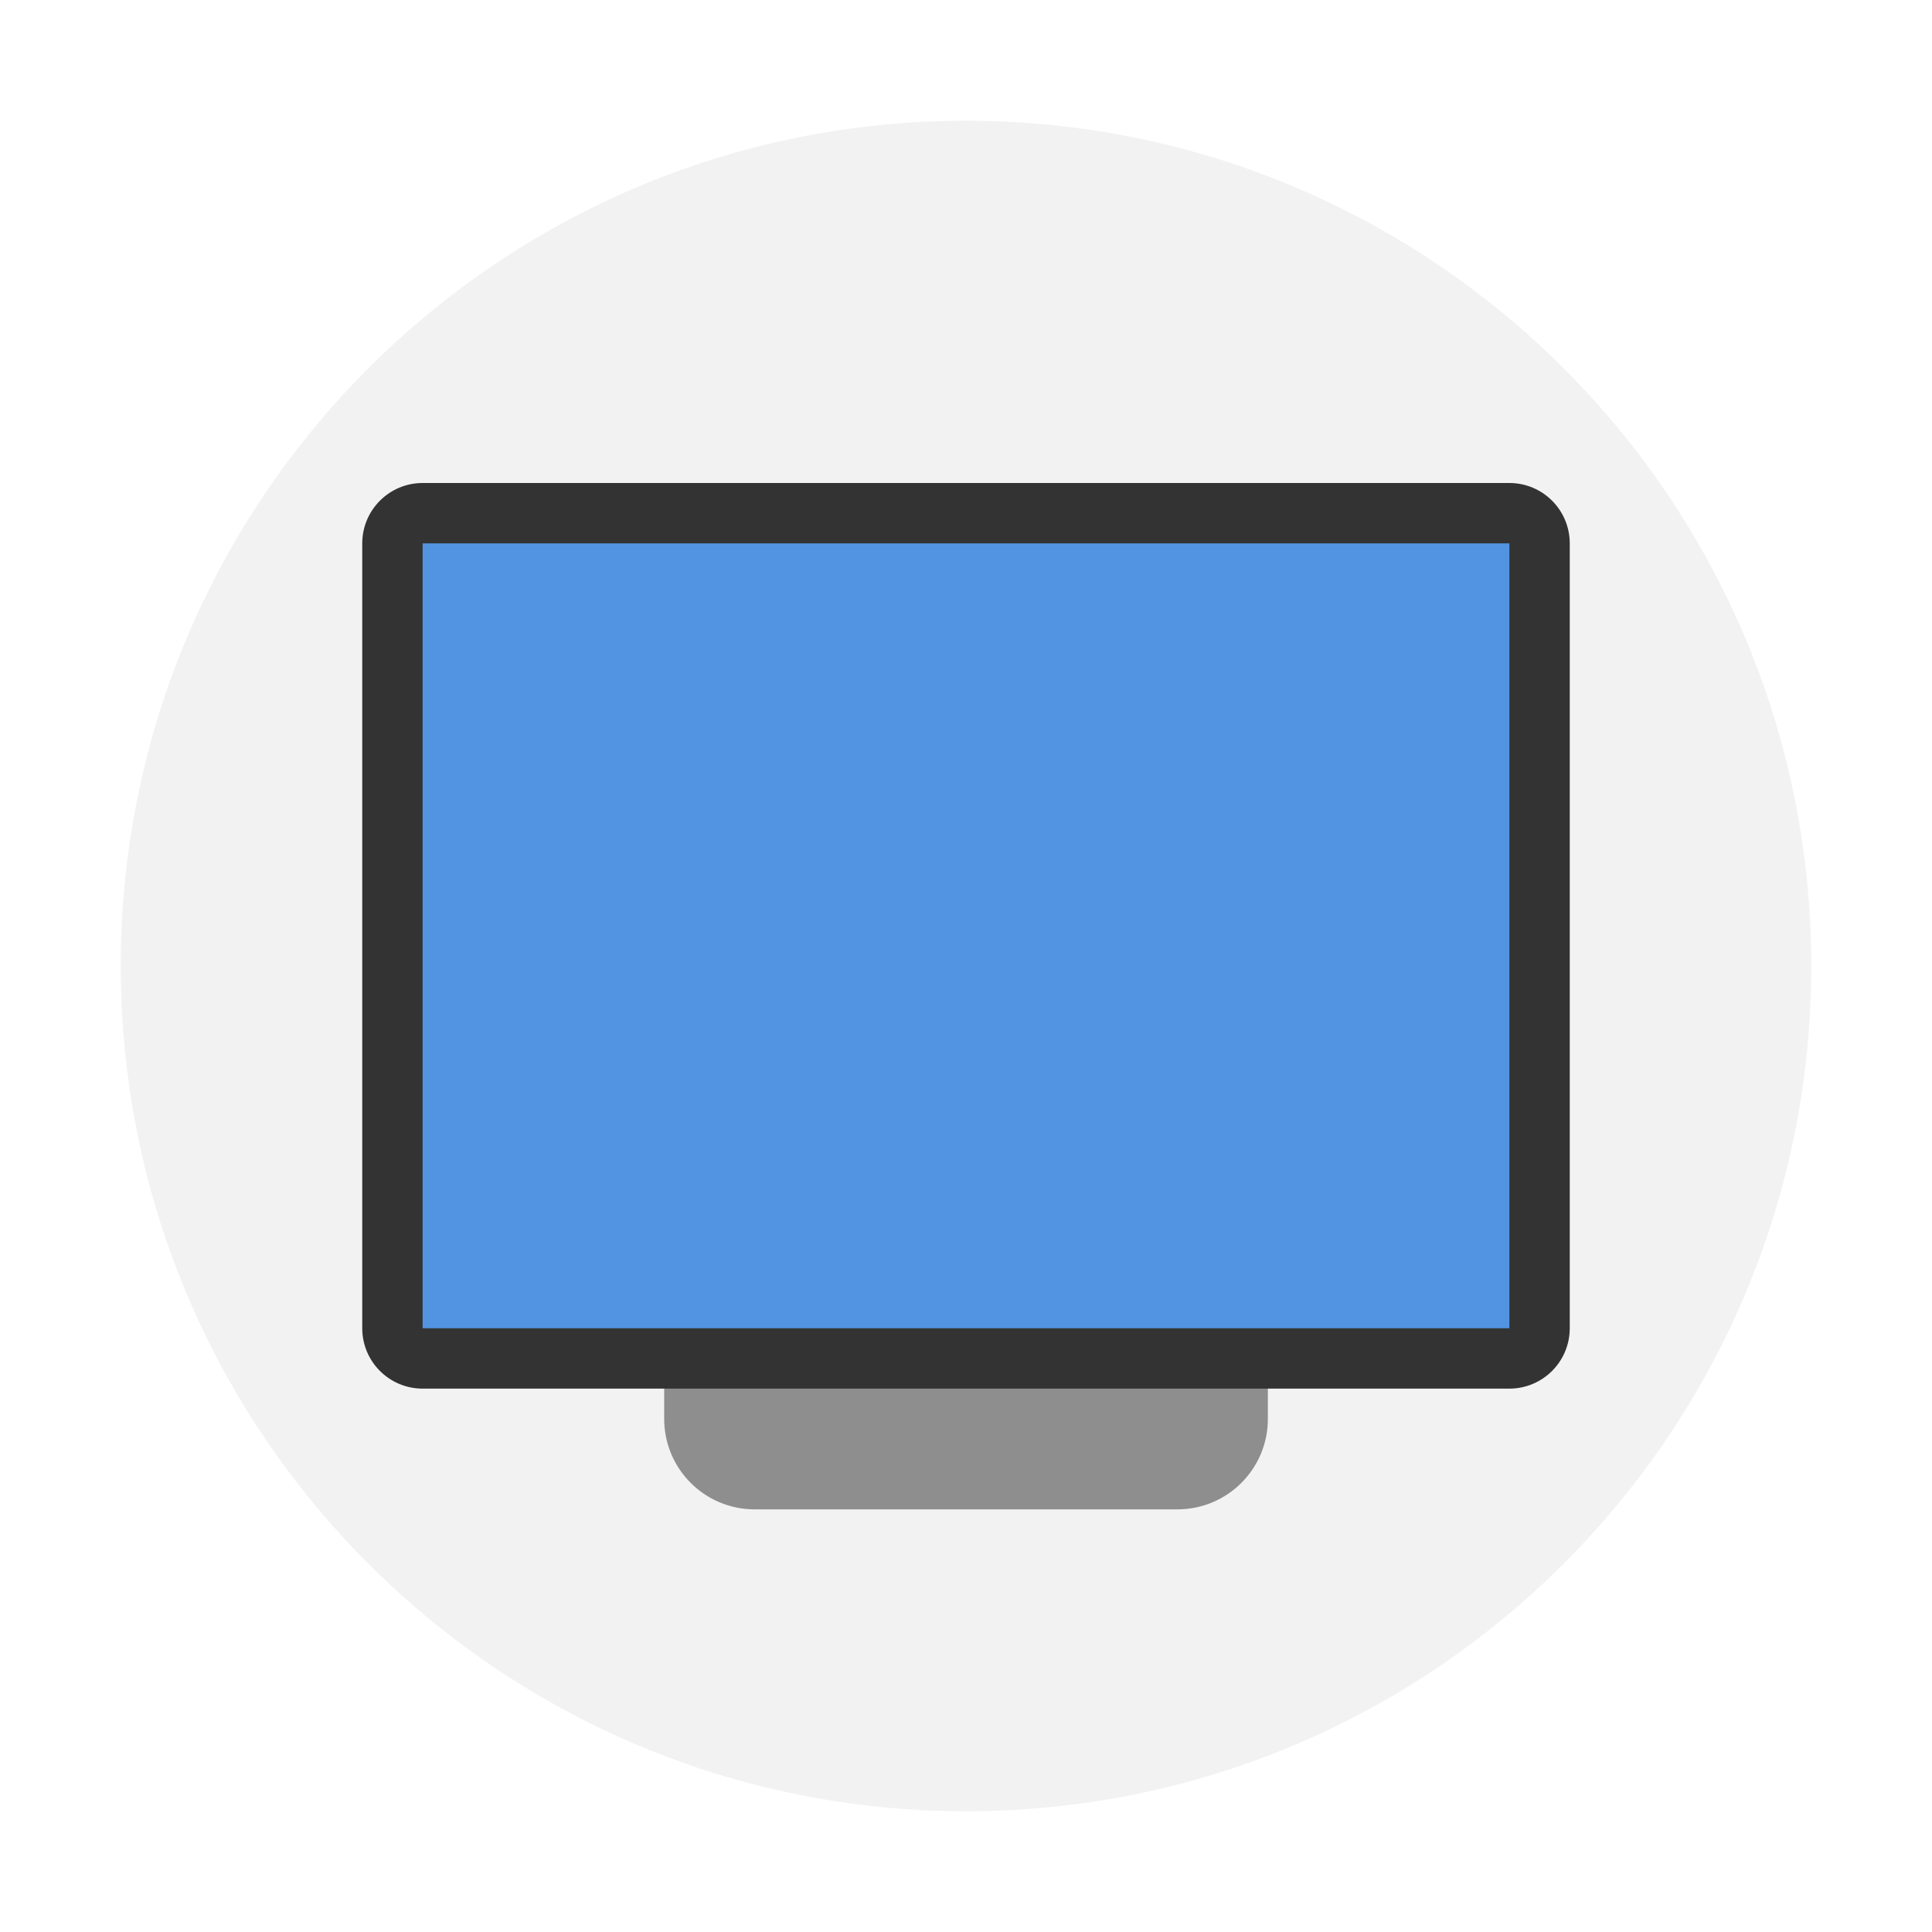
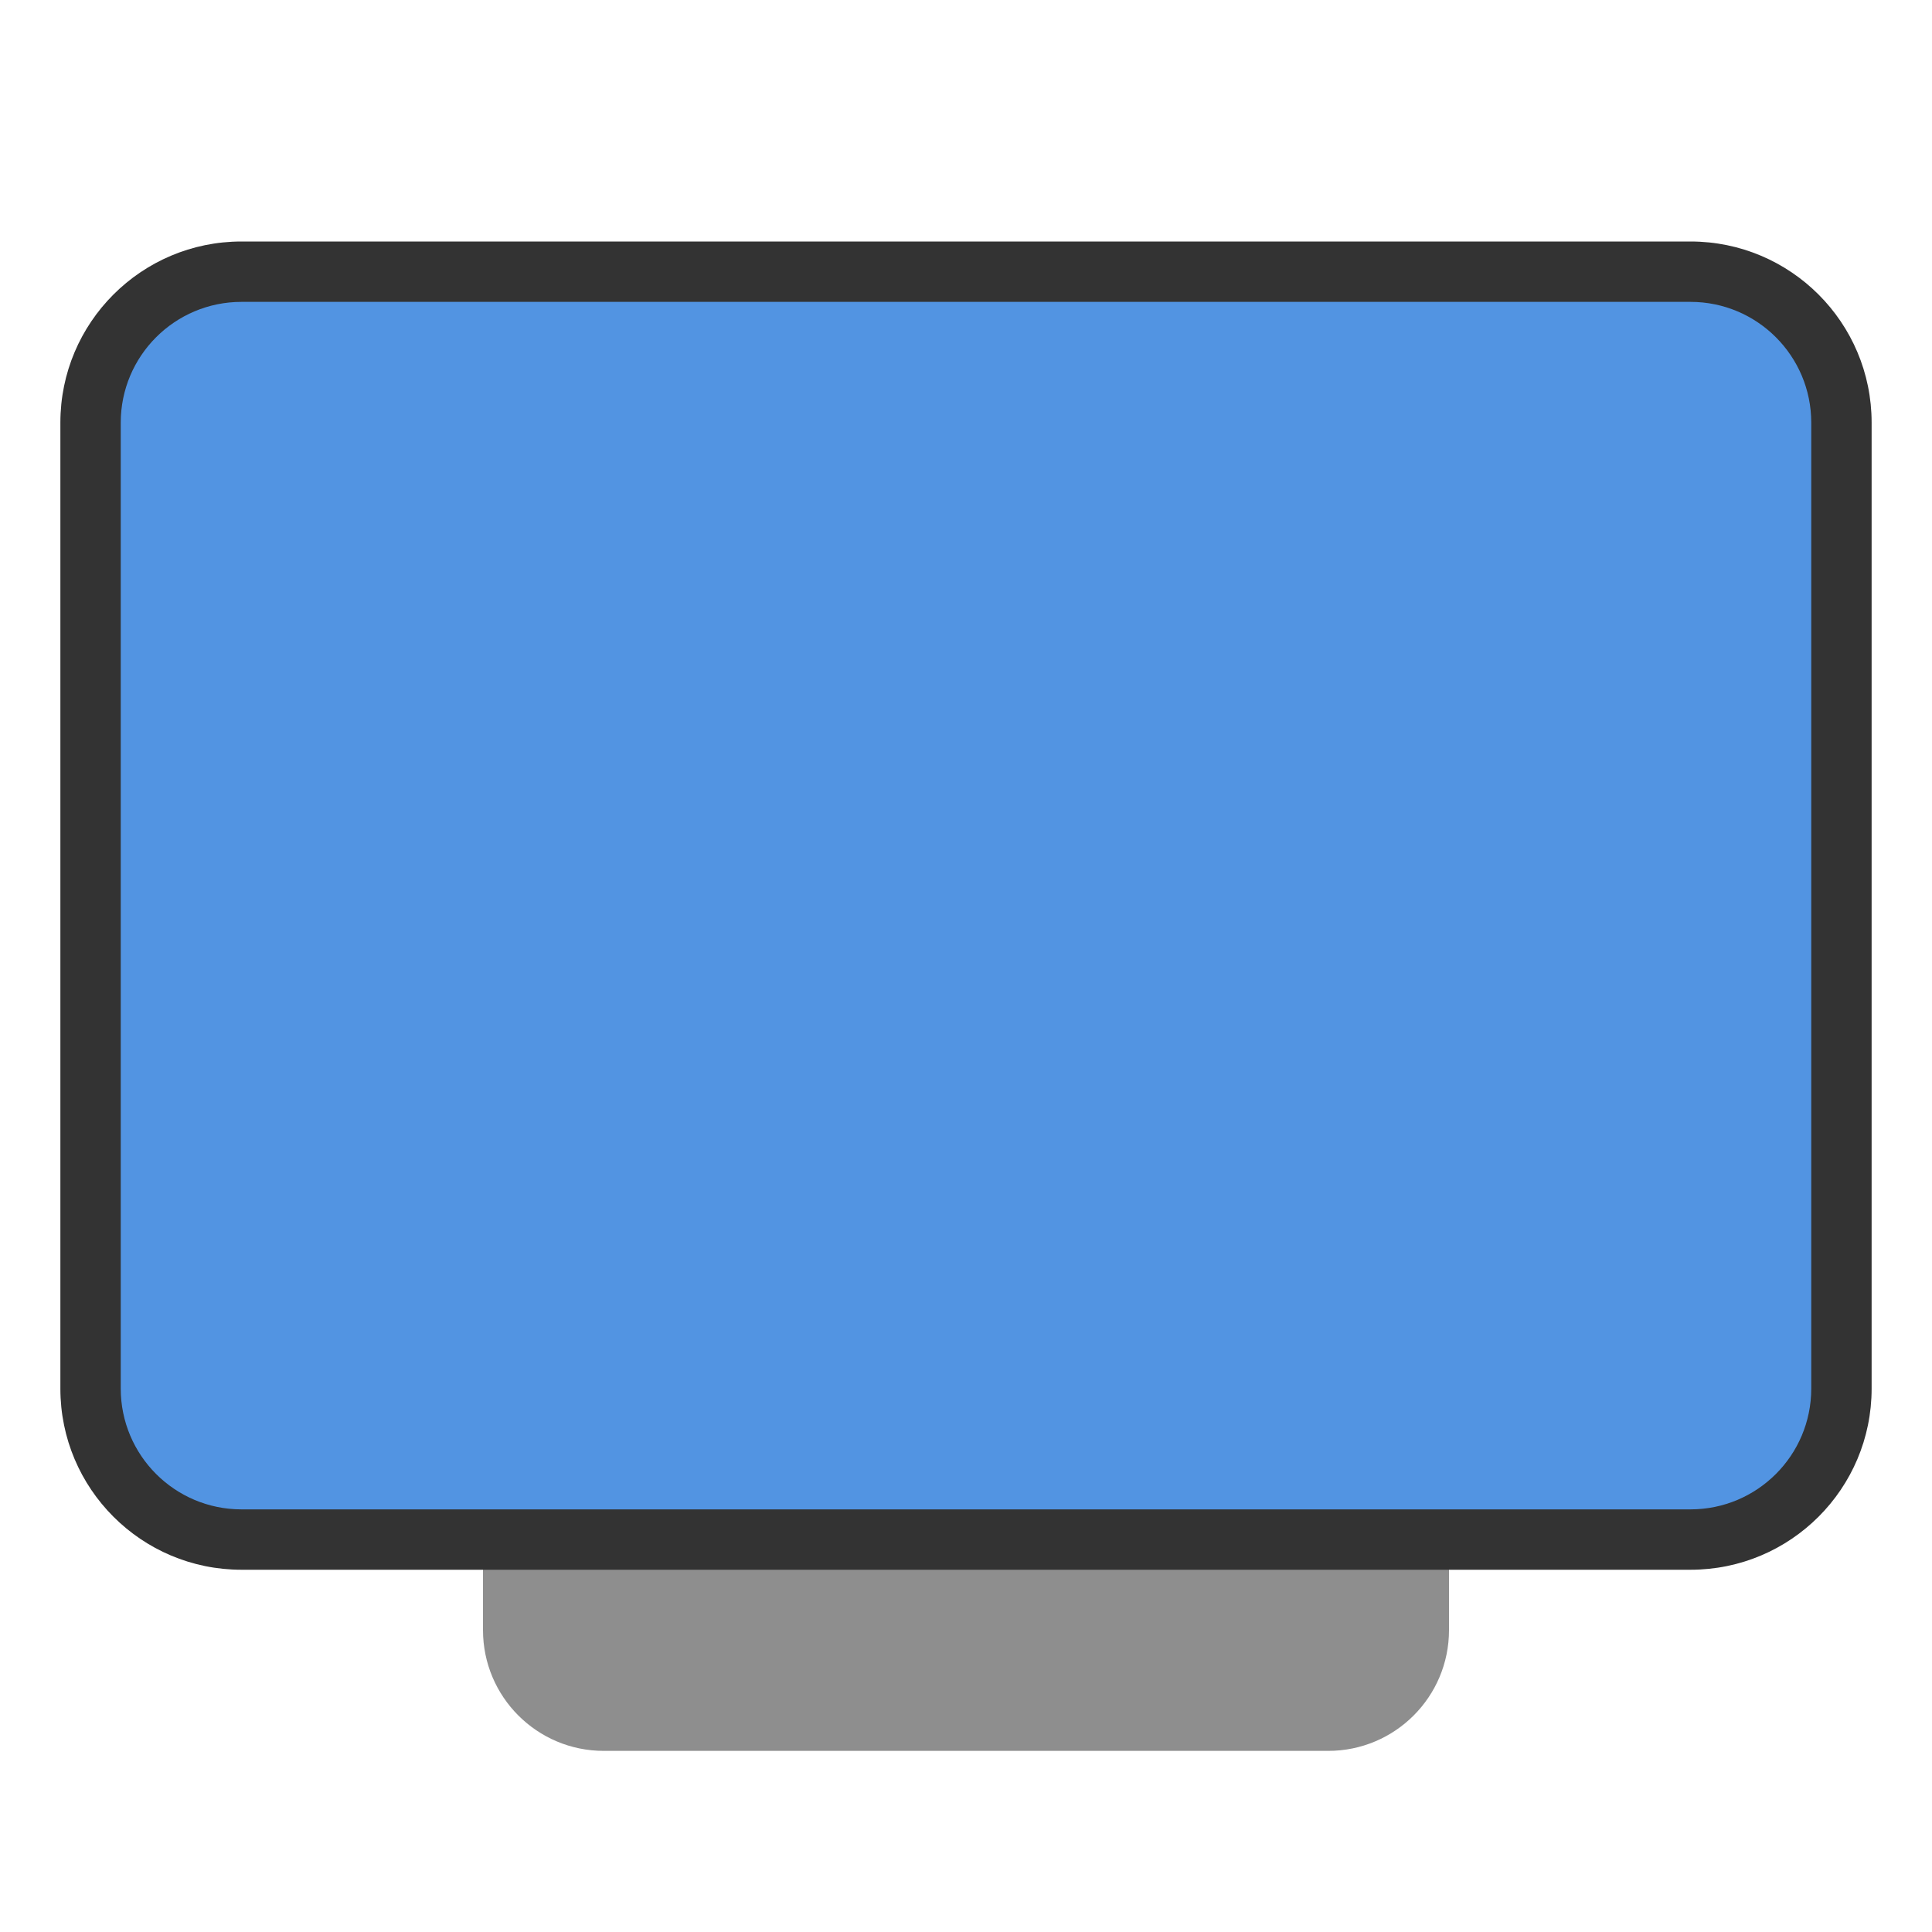
<svg xmlns="http://www.w3.org/2000/svg" width="32" height="32" version="1">
-   <circle cx="16" cy="16" r="14" fill="#f2f2f2" style="paint-order:stroke fill markers" />
-   <path d="M12.501 10c-.83 0-1.5.67-1.5 1.5V23.5c0 .83.67 1.5 1.5 1.5h6.998C20.33 25 21 24.33 21 23.5V11.5C21 10.67 20.33 10 19.5 10z" fill="#8e8e8e" />
-   <rect transform="matrix(0 -1 -1 0 0 0)" x="-23" y="-26" width="15" height="20" rx="1" ry="1" fill="#333" />
-   <rect transform="matrix(0 -1 -1 0 0 0)" x="-22" y="-25" width="13" height="18" rx="0" ry="0" fill="#5294e2" />
+   <rect transform="matrix(0,-1,-1,0,0,0)" x="-29" y="-24" width="20" height="16" rx="2" ry="2" fill="#8e8e8e" stroke-width=".993" />
+   <rect transform="matrix(0,-1,-1,0,0,0)" x="-26" y="-31" width="22" height="30" rx="3" ry="3" fill="#333333" stroke-width="1.073" />
+   <rect transform="matrix(0,-1,-1,0,0,0)" x="-25" y="-30" width="20" height="28" rx="2" ry="2" fill="#5294e2" stroke-width="1.145" />
</svg>
